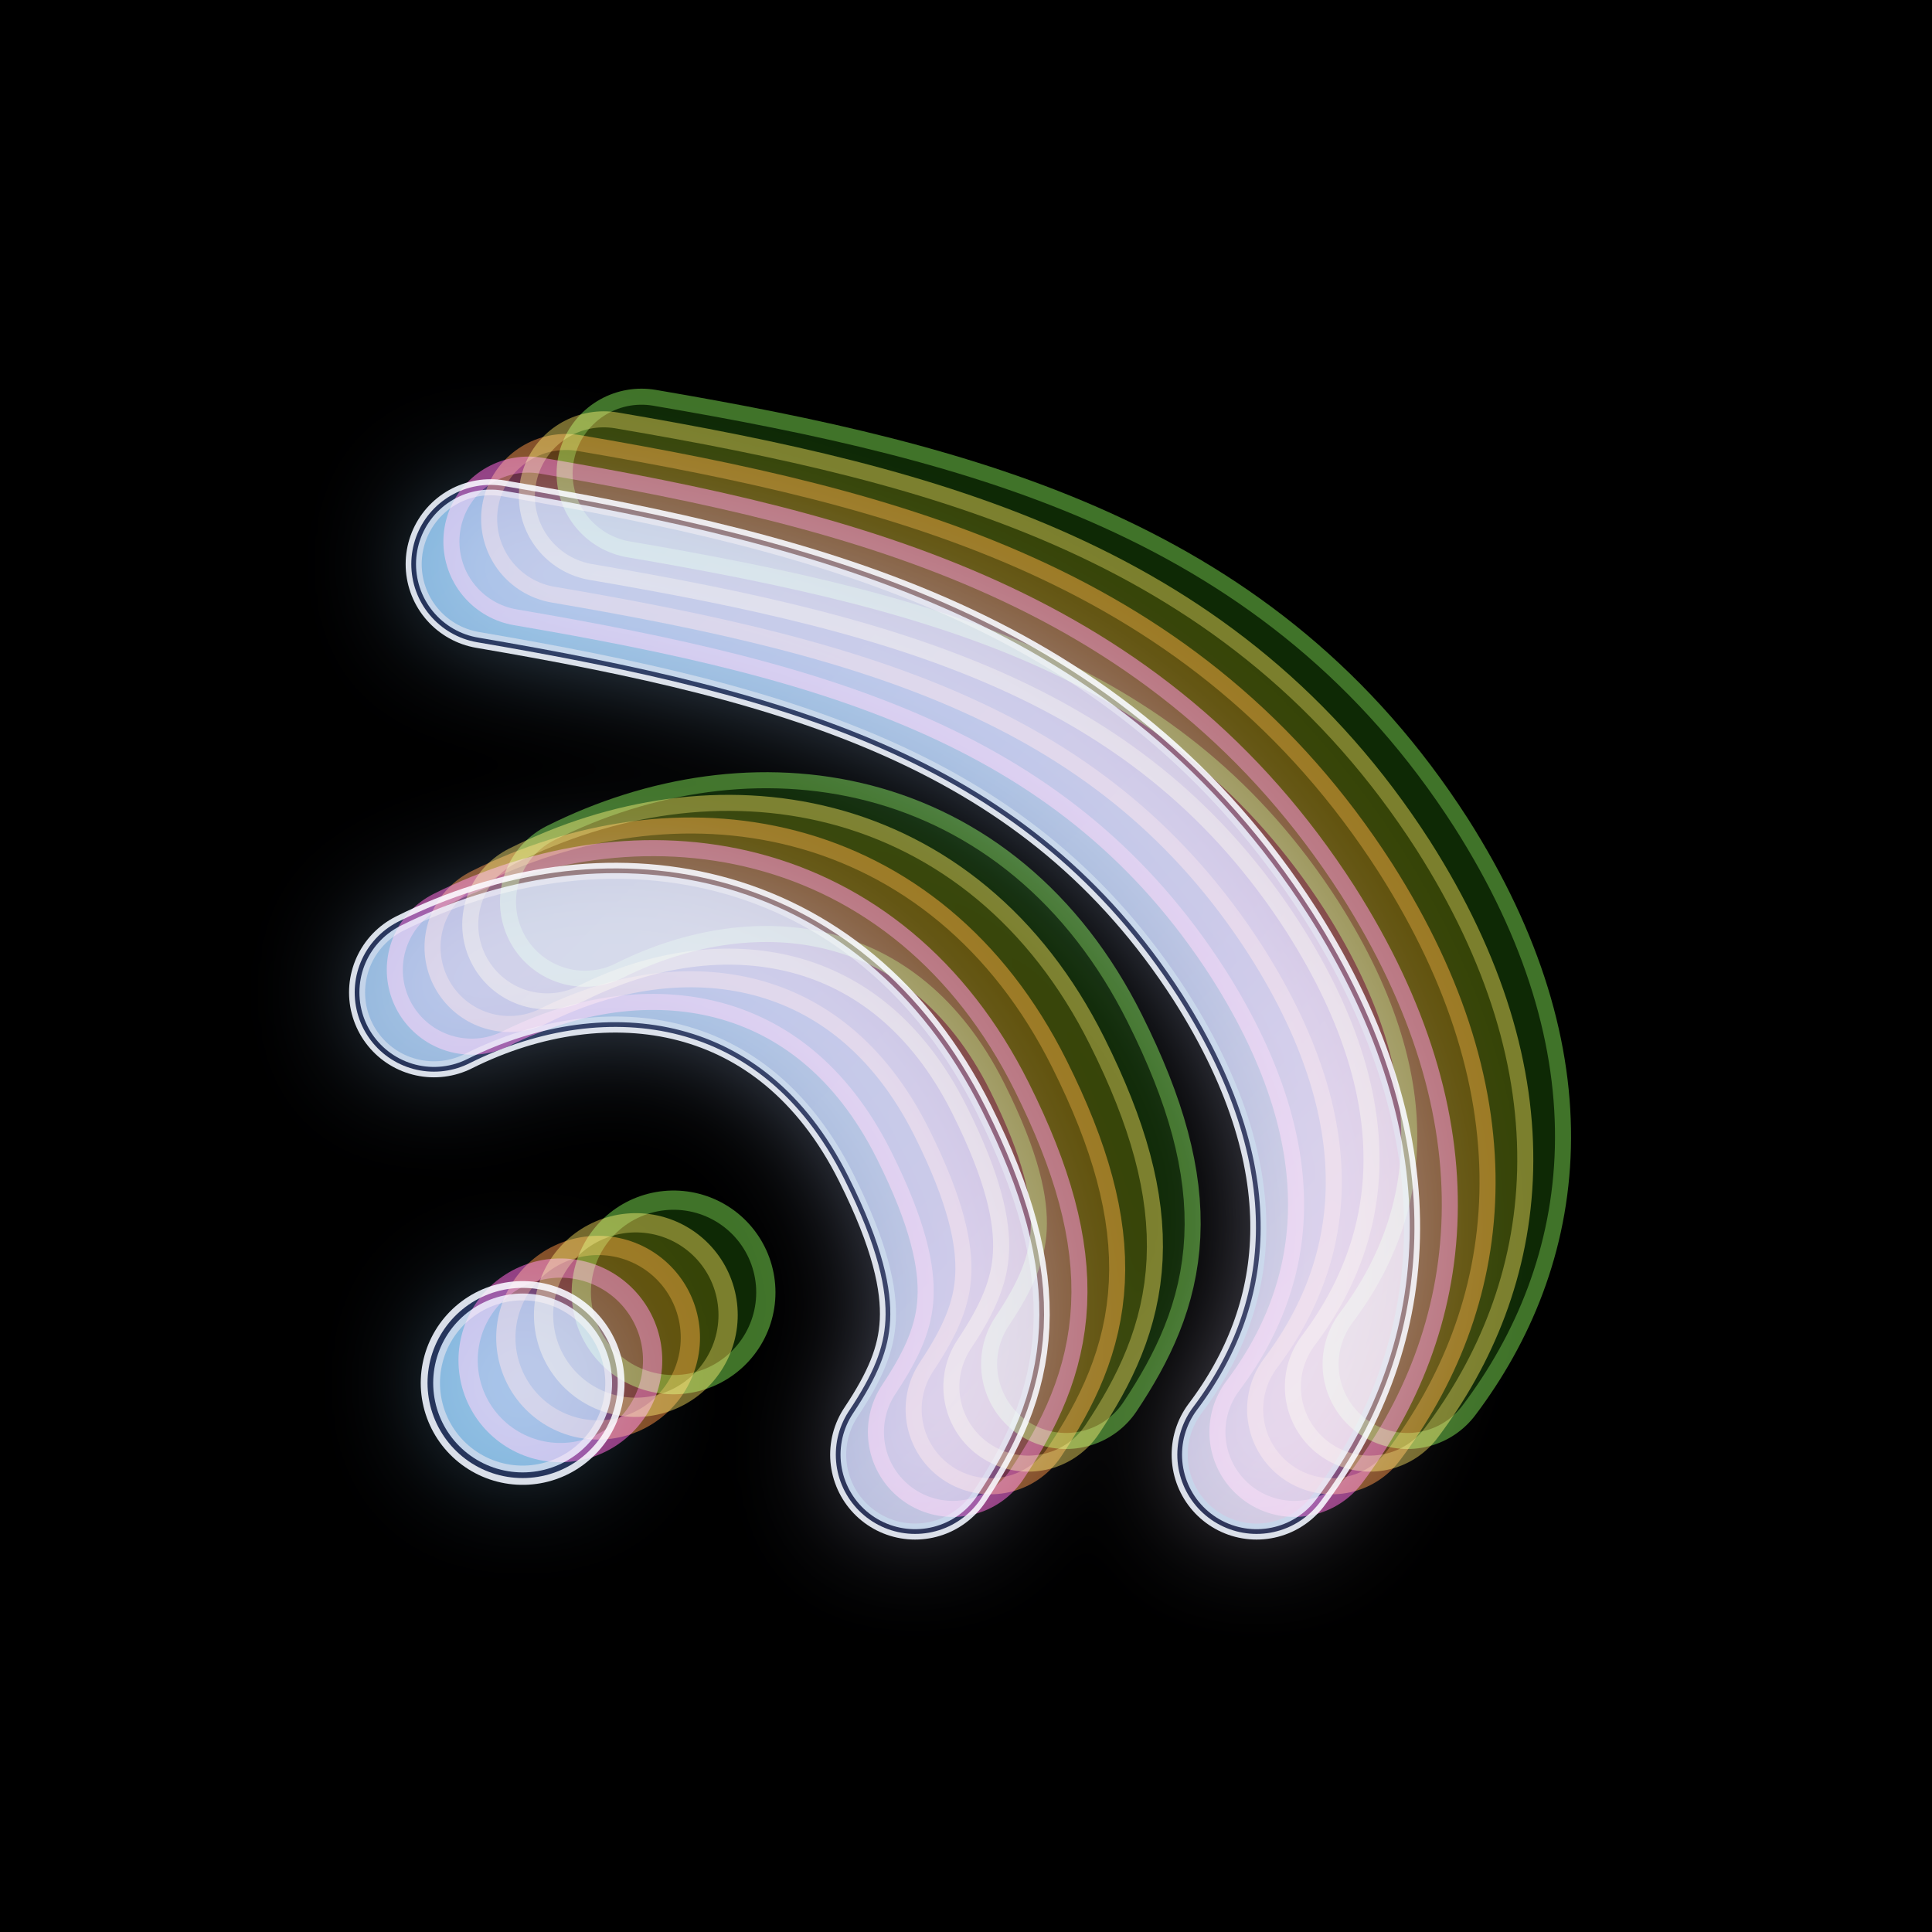
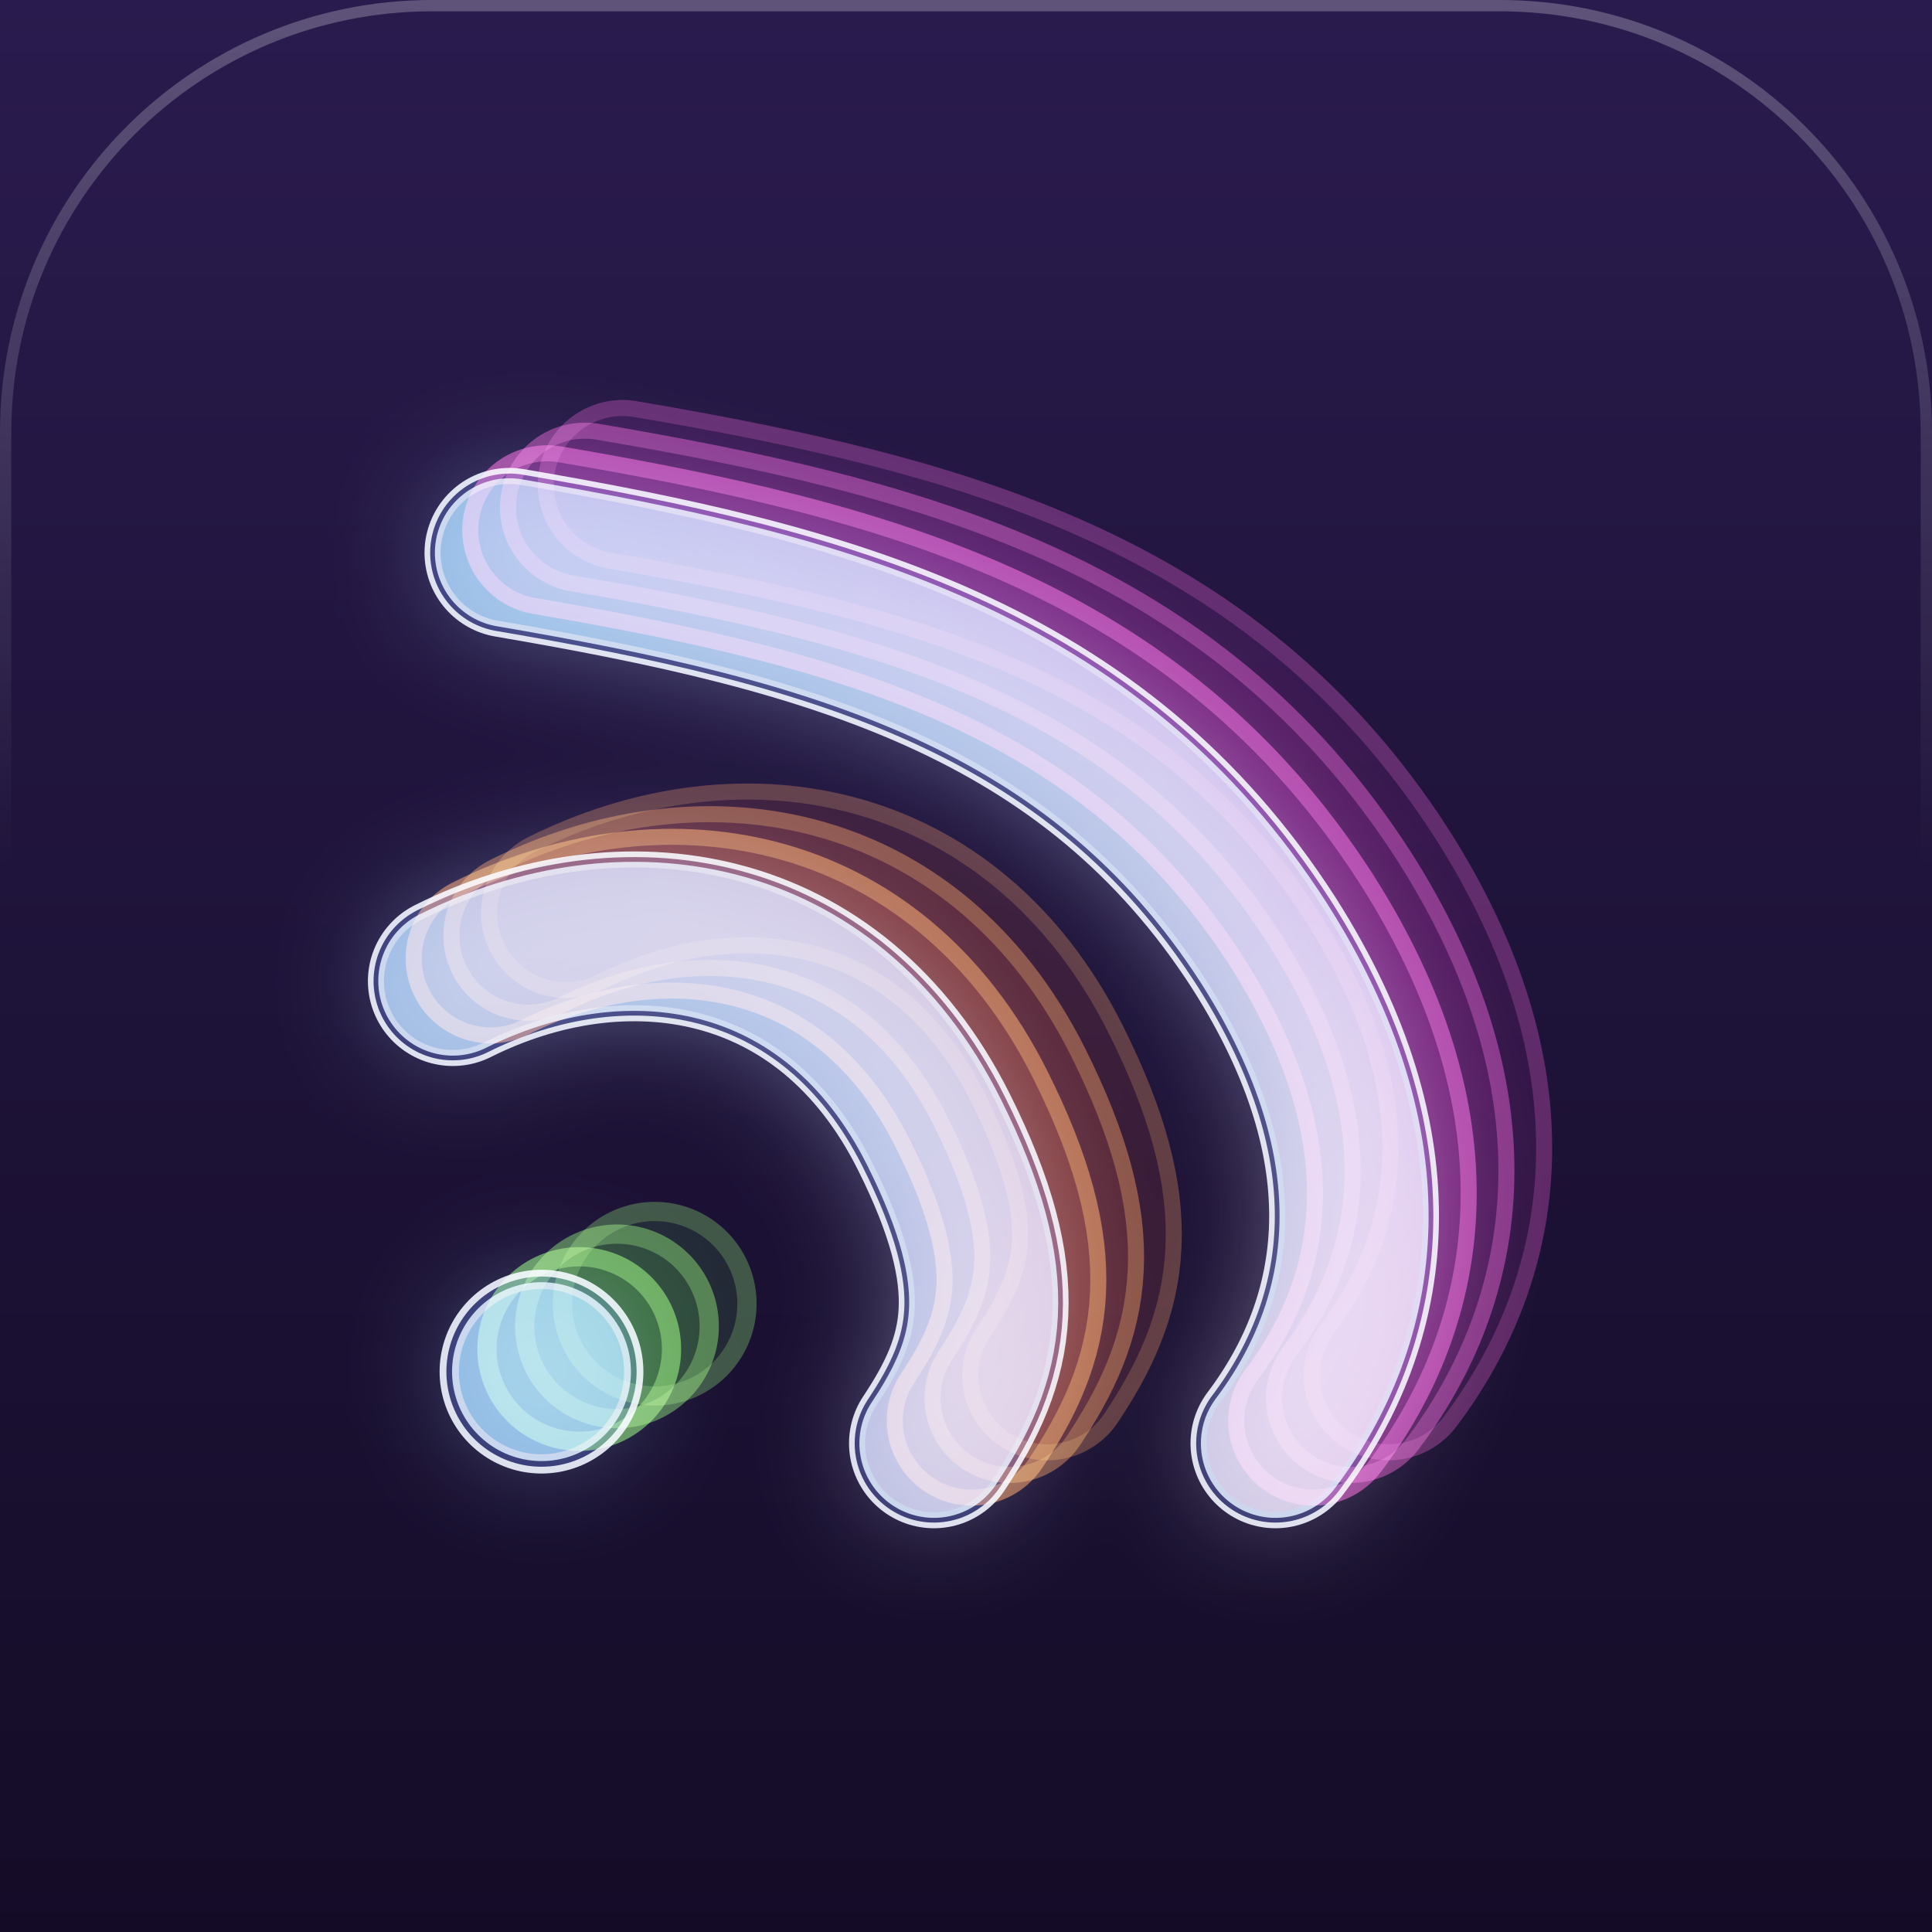
<svg xmlns="http://www.w3.org/2000/svg" viewBox="0 0 1024 1024" width="1024" height="1024">
  <style>
    use { fill: none; stroke-linecap: round; stroke-linejoin: round; }
    .lay { mix-blend-mode: screen; }
    .r { stroke-width: 90; }
    .g { stroke-width: 84; }
    .l { stroke-width: 79; }
    .b { stroke-width: 73; }
-     .hp .r { stroke: #ff5ad8; } .hp .b { stroke: #5a0c4c; }
-     .ho .r { stroke: #ff8f3a; } .ho .b { stroke: #6a2405; }
-     .hy .r { stroke: #ffe45a; } .hy .b { stroke: #5e4605; }
-     .hg .r { stroke: #8dff5a; } .hg .b { stroke: #1f5a0c; }
+     .r.cg { stroke: #8dff5a; } .b.cg { stroke: #1f5a0c; }
+     .r.co { stroke: #ff9a3a; } .b.co { stroke: #6a2405; }
+     .r.cp { stroke: #ff5ad8; } .b.cp { stroke: #5a0c4c; }
    .fr .r { stroke: #eef4ff; } .fr .g { stroke: #16204a; } .fr .l { stroke: #d3e6ff; } .fr .b { stroke: url(#ice); }
    .gl .b { stroke: url(#ice); }
  </style>
  <defs>
    <path id="dot" d="M 0 0 h 0.01" transform="translate(317 707) scale(1.2)" />
    <path id="inner" d="M 270 500 C 360 455 470 470 525 580 C 565 660 555 700 525 745" />
    <path id="outer" d="M 300 273 C 470 302 610 340 700 480 C 770 590 755 680 706 745" />
    <linearGradient id="ice" gradientUnits="userSpaceOnUse" x1="240" y1="260" x2="780" y2="780">
      <stop offset="0" stop-color="#8cc3f2" />
      <stop offset="0.6" stop-color="#b9c6f0" />
      <stop offset="1" stop-color="#eadcf7" />
    </linearGradient>
+     <linearGradient id="bg" x1="0" y1="0" x2="0" y2="1">
+       <stop offset="0" stop-color="#2a1b4e" />
+       <stop offset="0.5" stop-color="#1e1339" />
+       <stop offset="1" stop-color="#140c27" />
+     </linearGradient>
+     <linearGradient id="edge" x1="0" y1="0" x2="0" y2="1">
+       <stop offset="0" stop-color="#ffffff" stop-opacity="0.25" />
+       <stop offset="0.45" stop-color="#ffffff" stop-opacity="0" />
+     </linearGradient>
    <filter id="glow" filterUnits="userSpaceOnUse" x="-200" y="-200" width="1424" height="1424">
      <feGaussianBlur stdDeviation="30" />
    </filter>
  </defs>
-   <rect width="1024" height="1024" fill="#000" />
-   <g transform="translate(-40 26)">
-     <g class="lay hg" opacity=".45" transform="translate(80 -48)">
-       <use class="r" href="#dot" />
-       <use class="b" href="#dot" />
-       <use class="r" href="#inner" />
-       <use class="b" href="#inner" />
-       <use class="r" href="#outer" />
-       <use class="b" href="#outer" />
+   <rect width="1024" height="1024" fill="url(#bg)" />
+   <g transform="translate(-30 20)">
+     <g class="lay" opacity=".3" transform="translate(60 -36)">
+       <use class="r cg" href="#dot" />
+       <use class="b cg" href="#dot" />
+       <use class="r co" href="#inner" />
+       <use class="b co" href="#inner" />
+       <use class="r cp" href="#outer" />
+       <use class="b cp" href="#outer" />
    </g>
-     <g class="lay hy" opacity=".45" transform="translate(60 -36)">
-       <use class="r" href="#dot" />
-       <use class="b" href="#dot" />
-       <use class="r" href="#inner" />
-       <use class="b" href="#inner" />
-       <use class="r" href="#outer" />
-       <use class="b" href="#outer" />
+     <g class="lay" opacity=".42" transform="translate(40 -24)">
+       <use class="r cg" href="#dot" />
+       <use class="b cg" href="#dot" />
+       <use class="r co" href="#inner" />
+       <use class="b co" href="#inner" />
+       <use class="r cp" href="#outer" />
+       <use class="b cp" href="#outer" />
    </g>
-     <g class="lay ho" opacity=".5" transform="translate(40 -24)">
-       <use class="r" href="#dot" />
-       <use class="b" href="#dot" />
-       <use class="r" href="#inner" />
-       <use class="b" href="#inner" />
-       <use class="r" href="#outer" />
-       <use class="b" href="#outer" />
-     </g>
-     <g class="lay hp" opacity=".55" transform="translate(20 -12)">
-       <use class="r" href="#dot" />
-       <use class="b" href="#dot" />
-       <use class="r" href="#inner" />
-       <use class="b" href="#inner" />
-       <use class="r" href="#outer" />
-       <use class="b" href="#outer" />
+     <g class="lay" opacity=".55" transform="translate(20 -12)">
+       <use class="r cg" href="#dot" />
+       <use class="b cg" href="#dot" />
+       <use class="r co" href="#inner" />
+       <use class="b co" href="#inner" />
+       <use class="r cp" href="#outer" />
+       <use class="b cp" href="#outer" />
    </g>
    <g class="lay gl" opacity=".45" filter="url(#glow)">
      <use class="b" href="#dot" />
      <use class="b" href="#inner" />
      <use class="b" href="#outer" />
    </g>
    <g class="lay fr" opacity=".9">
      <use class="r" href="#dot" />
      <use class="g" href="#dot" />
      <use class="l" href="#dot" />
      <use class="b" href="#dot" />
      <use class="r" href="#inner" />
      <use class="g" href="#inner" />
      <use class="l" href="#inner" />
      <use class="b" href="#inner" />
      <use class="r" href="#outer" />
      <use class="g" href="#outer" />
      <use class="l" href="#outer" />
      <use class="b" href="#outer" />
    </g>
  </g>
+   <rect x="3" y="3" width="1018" height="1018" rx="226" fill="none" stroke="url(#edge)" stroke-width="6" />
</svg>
